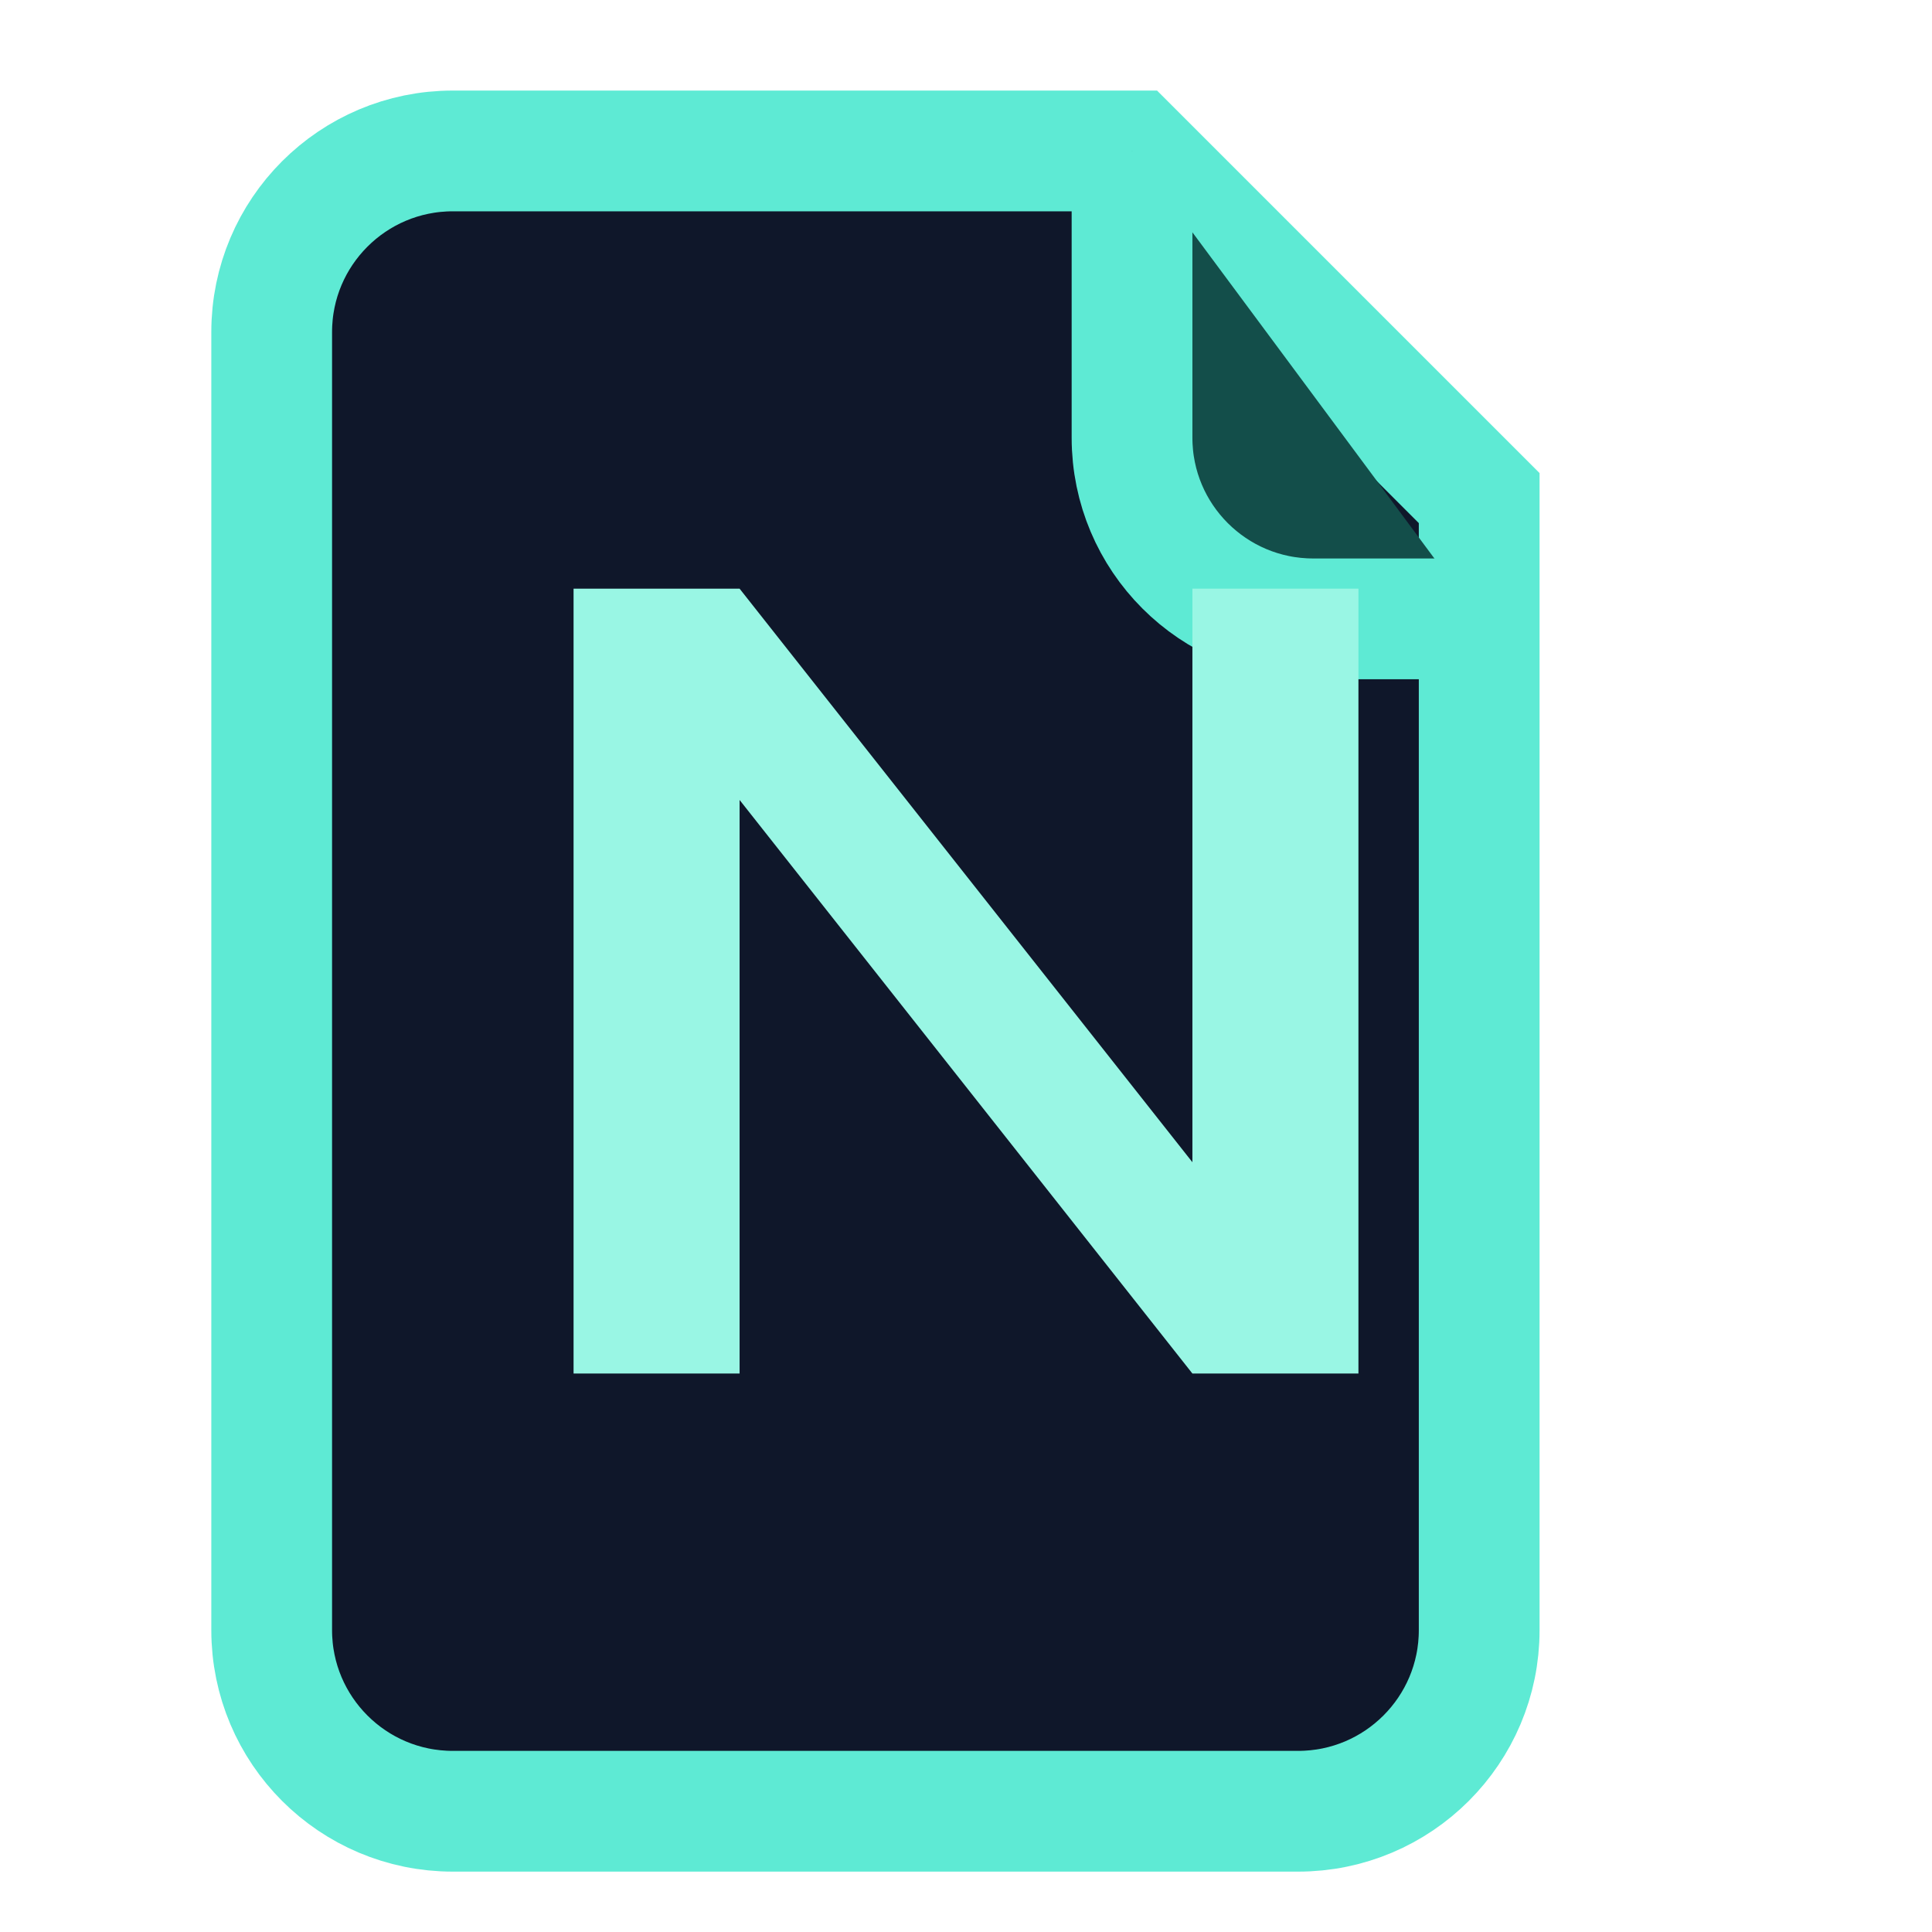
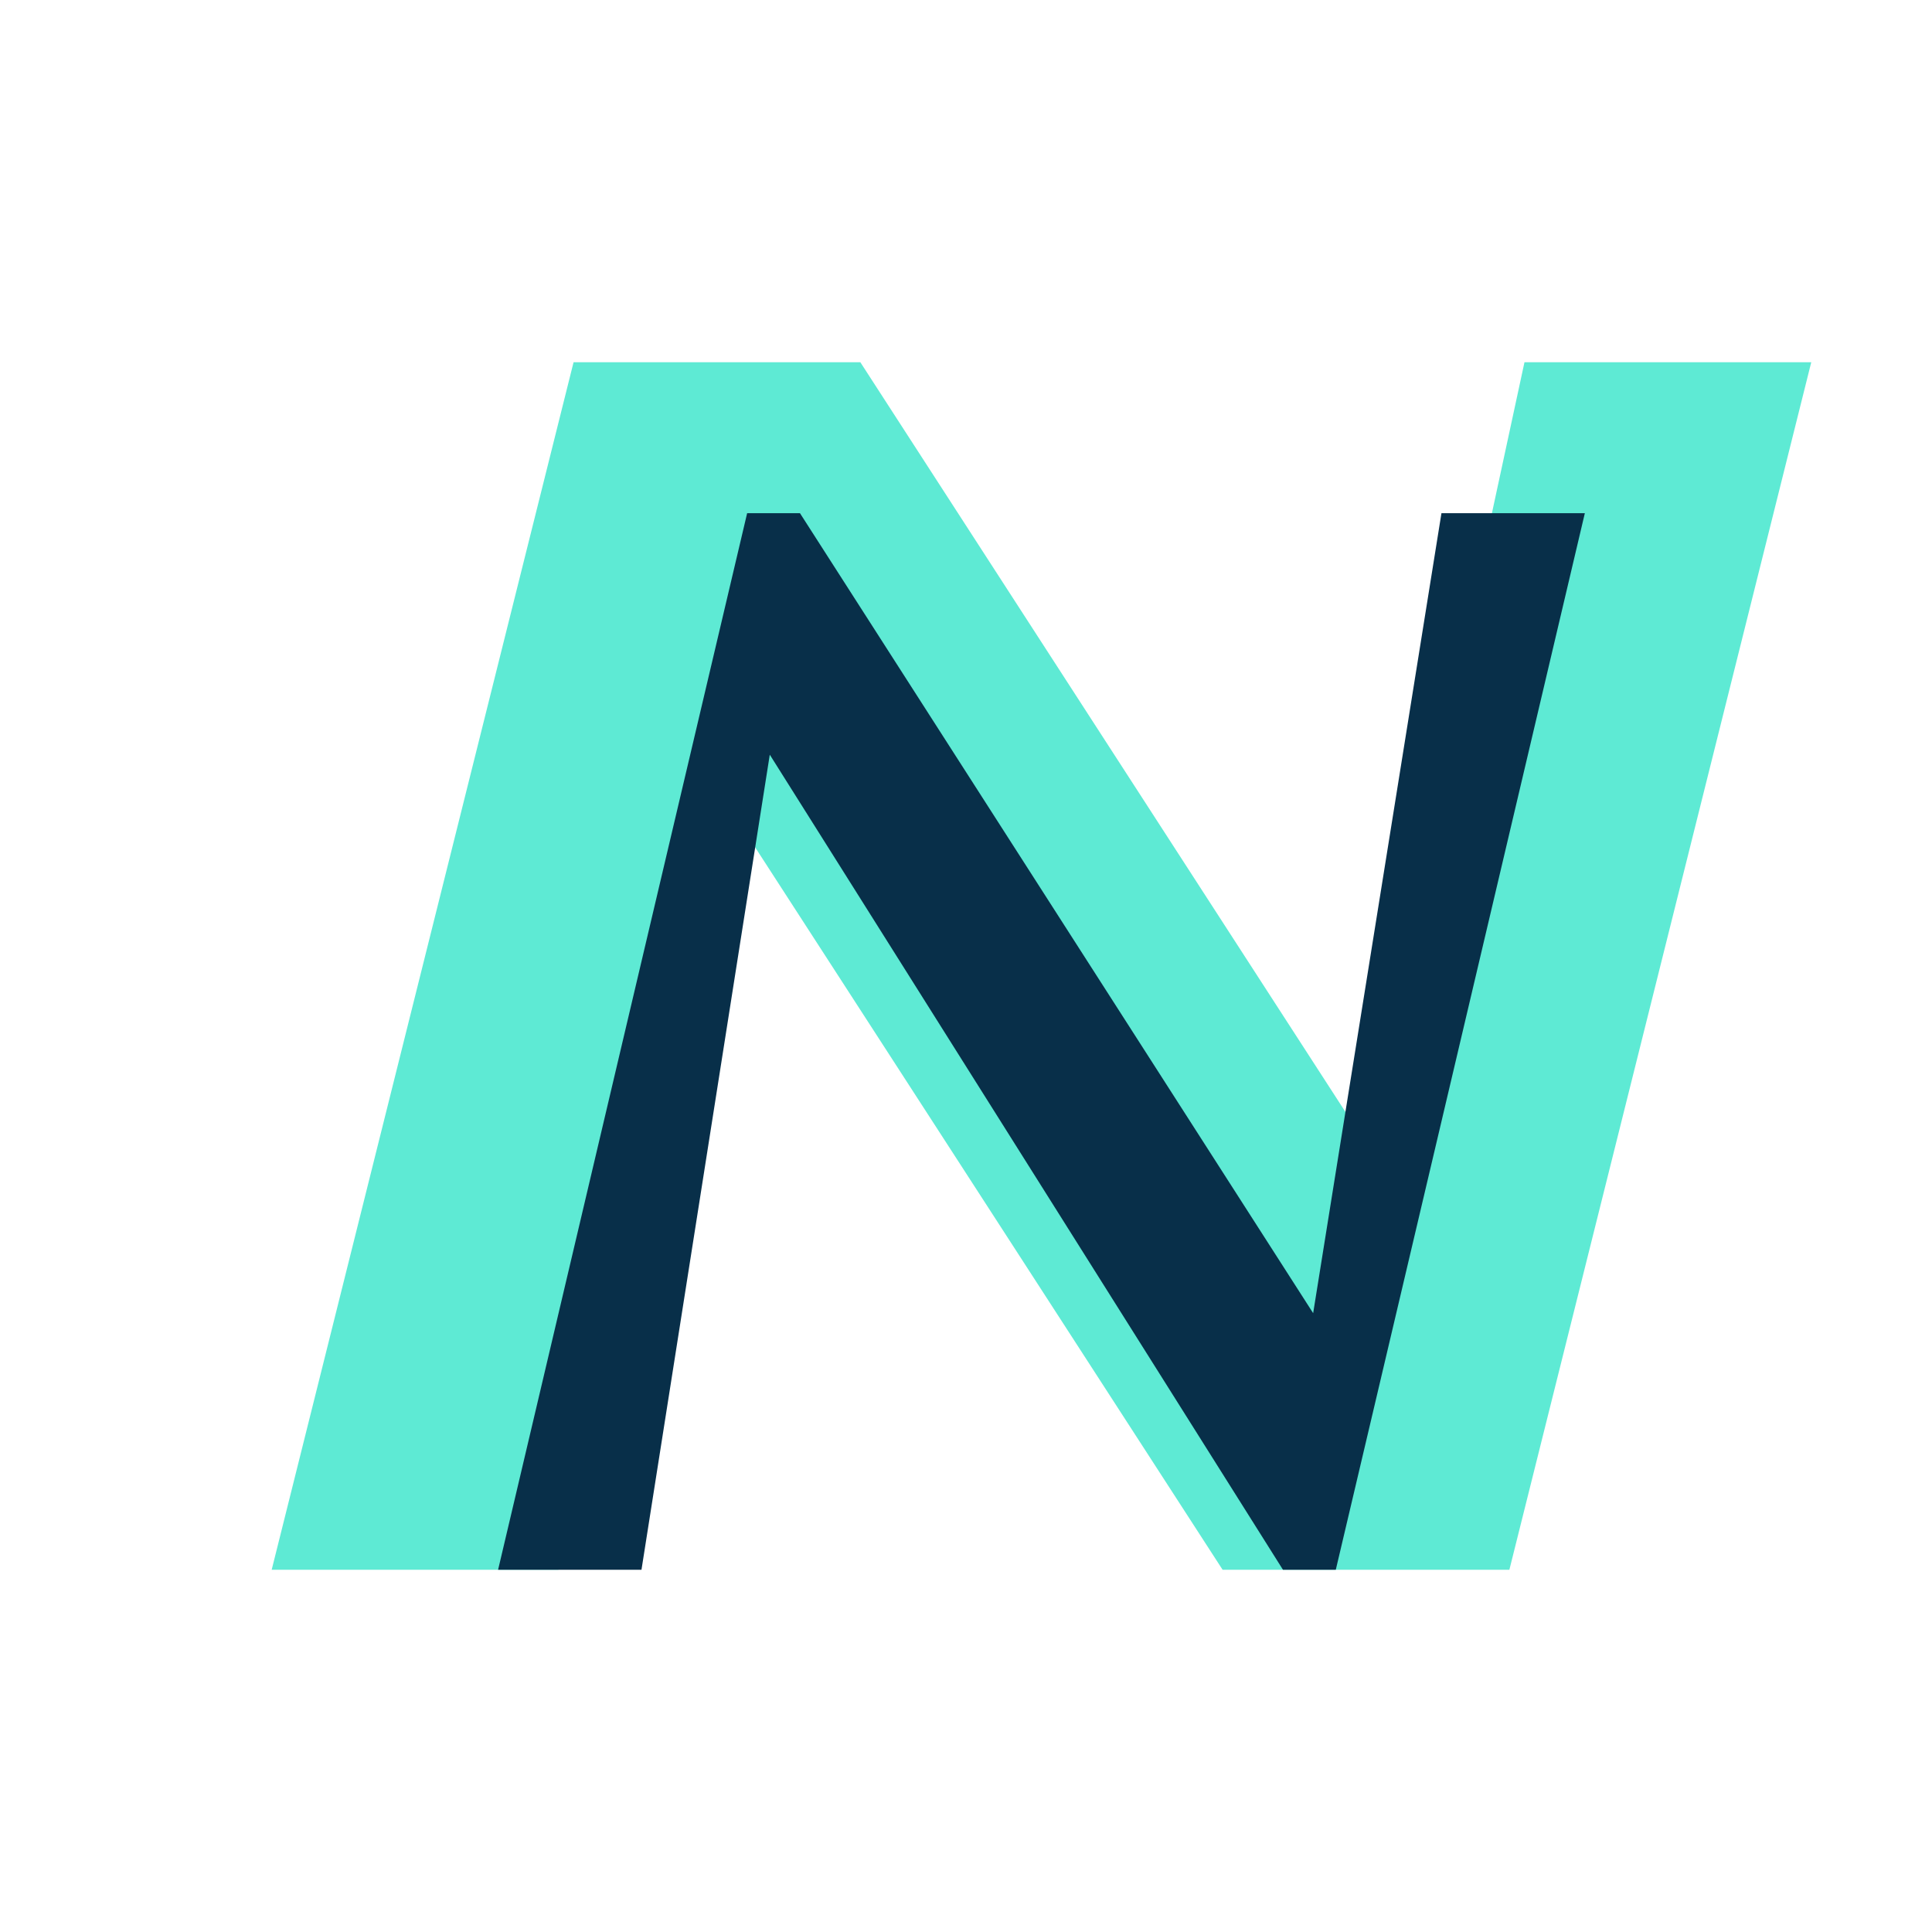
<svg xmlns="http://www.w3.org/2000/svg" width="128" height="128" viewBox="0 0 128 128" fill="none">
-   <path d="M30 10H75L98 33V108C98 114.627 92.627 120 86 120H30C23.373 120 18 114.627 18 108V22C18 15.373 23.373 10 30 10Z" fill="#0F172A" stroke="#5EEAD4" stroke-width="8" />
-   <path d="M75 10V29C75 35.627 80.373 41 87 41H98" fill="#134E4A" />
-   <path d="M75 10V29C75 35.627 80.373 41 87 41H98" stroke="#5EEAD4" stroke-width="8" stroke-linejoin="round" />
-   <path d="M38 91V39H49L79 77V39H90V91H79L49 53V91H38Z" fill="#99F6E4" />
+   <path d="M18 104L38 24H57L90 75L101 24H120L100 104H81L48 53L37 104H18Z" fill="#5EEAD4" />
+   <path d="M33 104L49.5 34H53L87 87L95.5 34H105L88.5 104H85L51 50L42.5 104H33Z" fill="#082F49" />
</svg>
